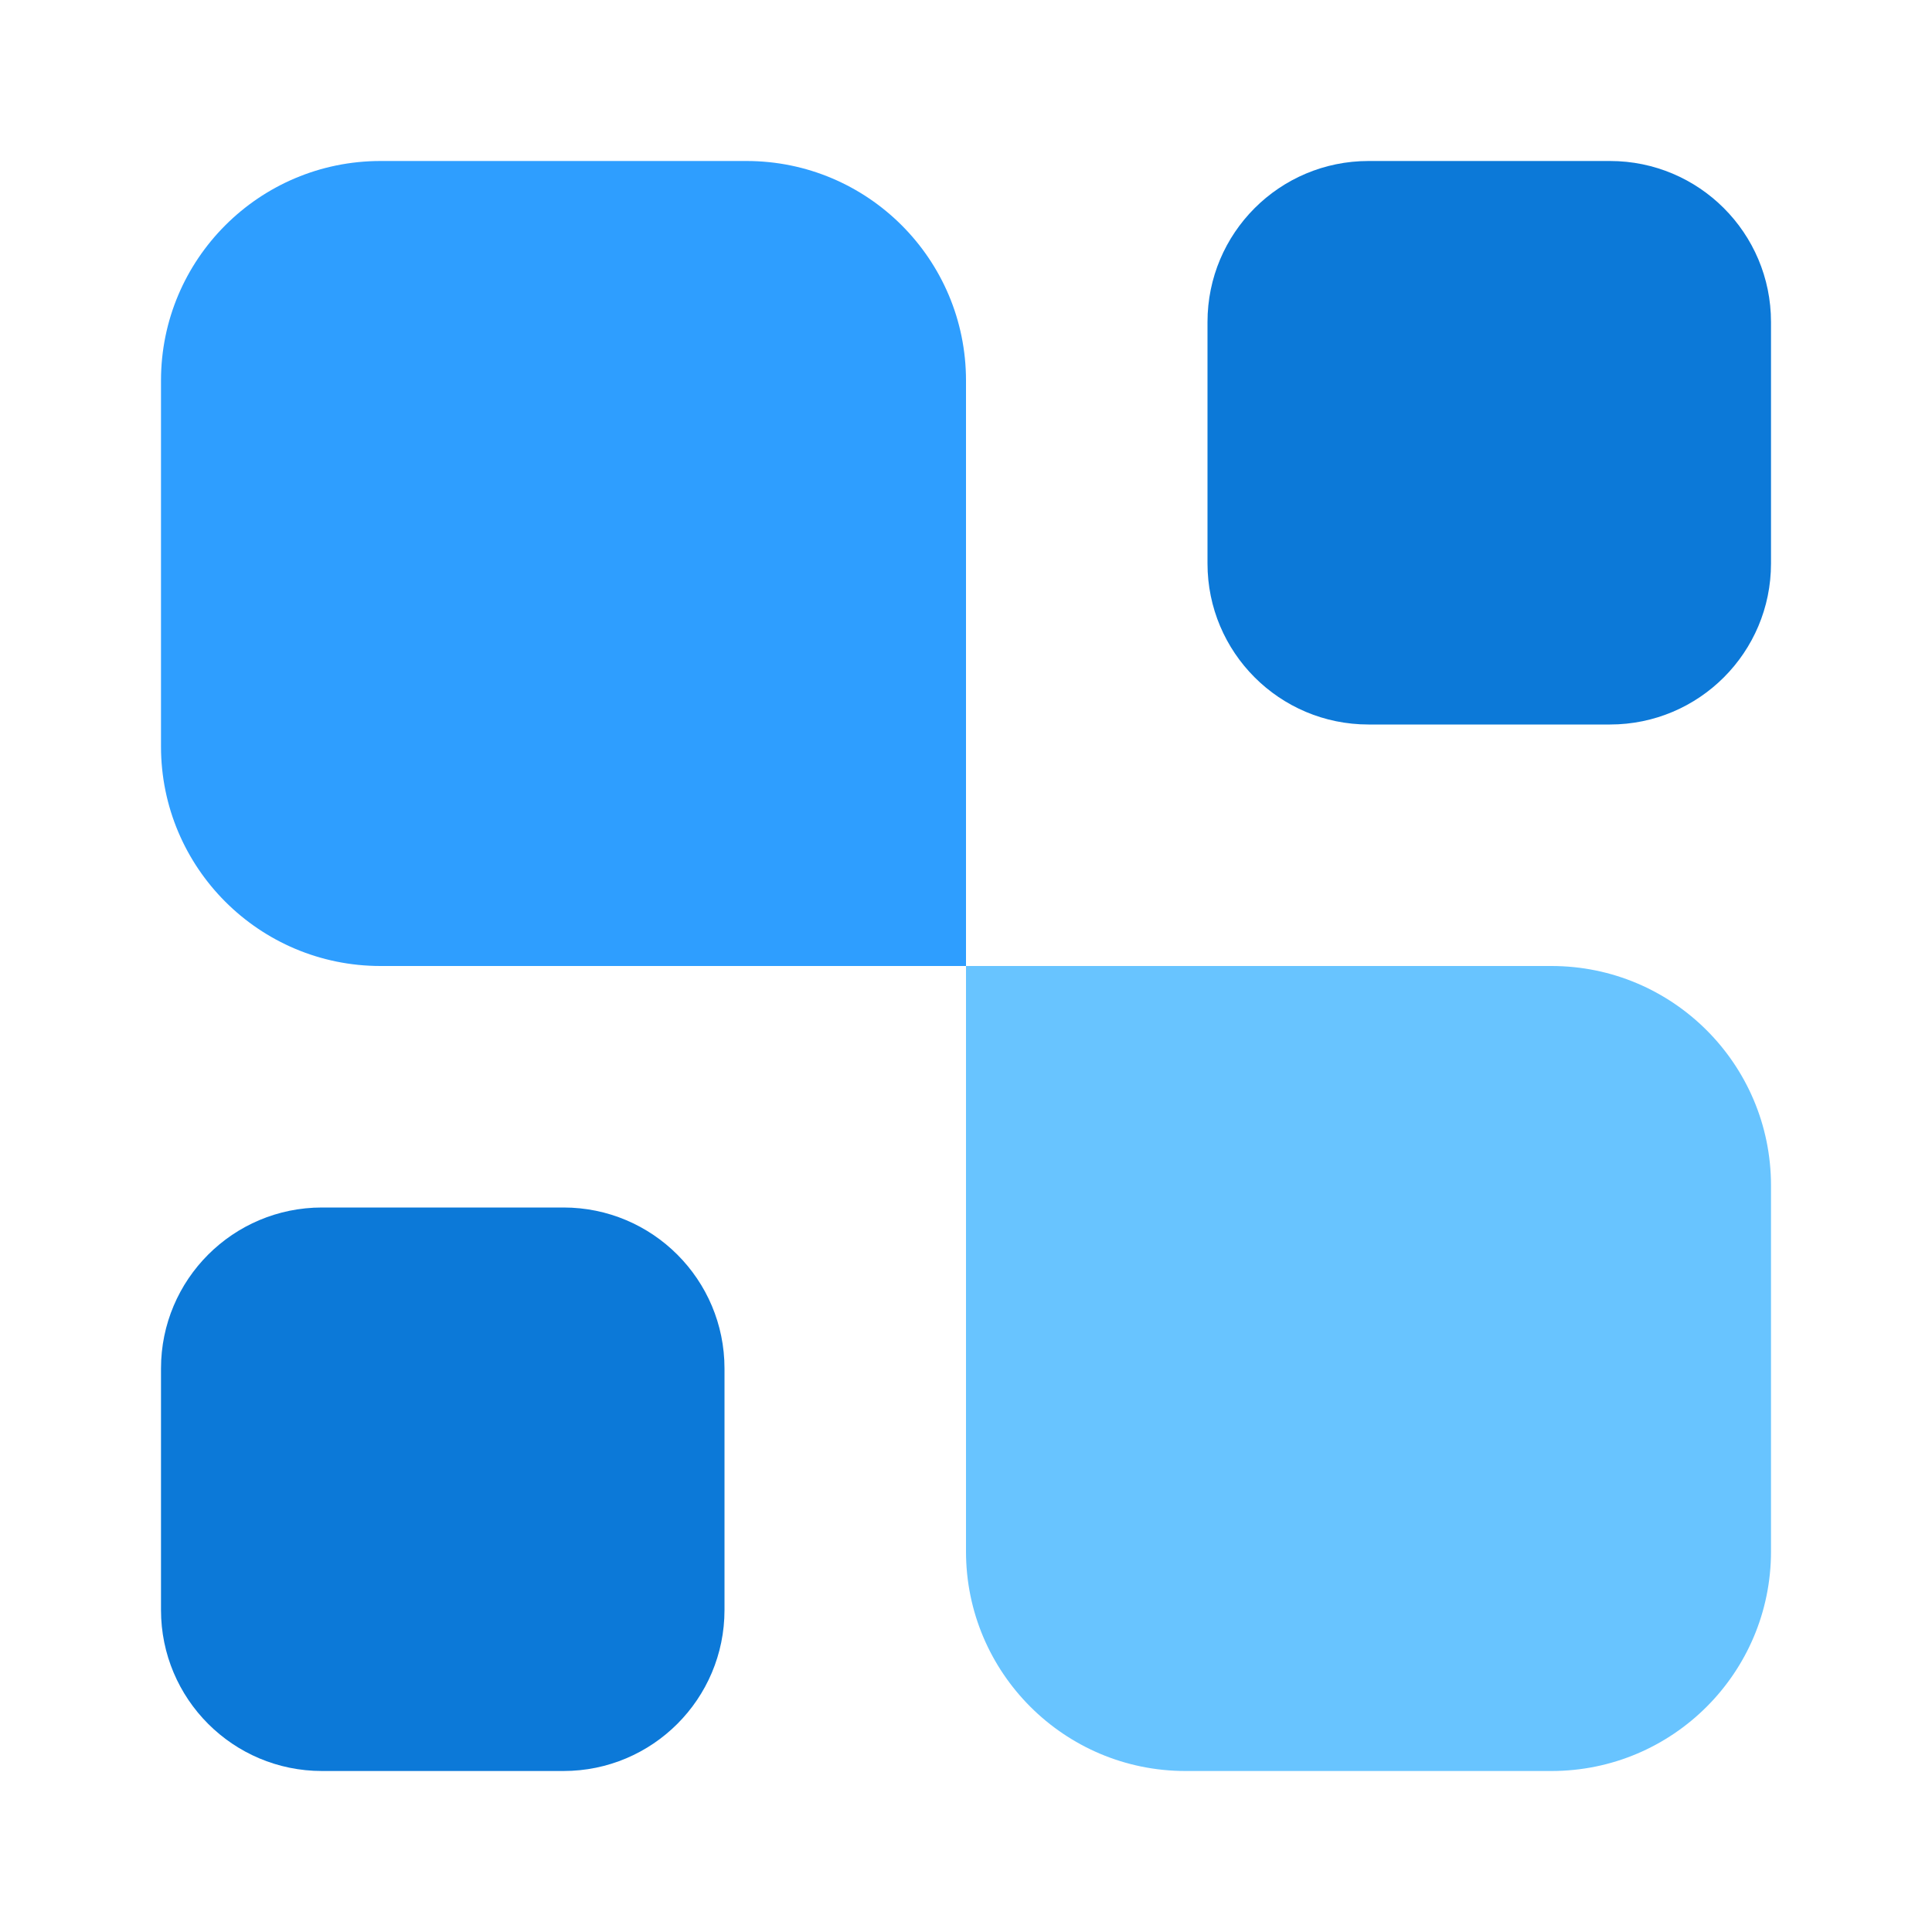
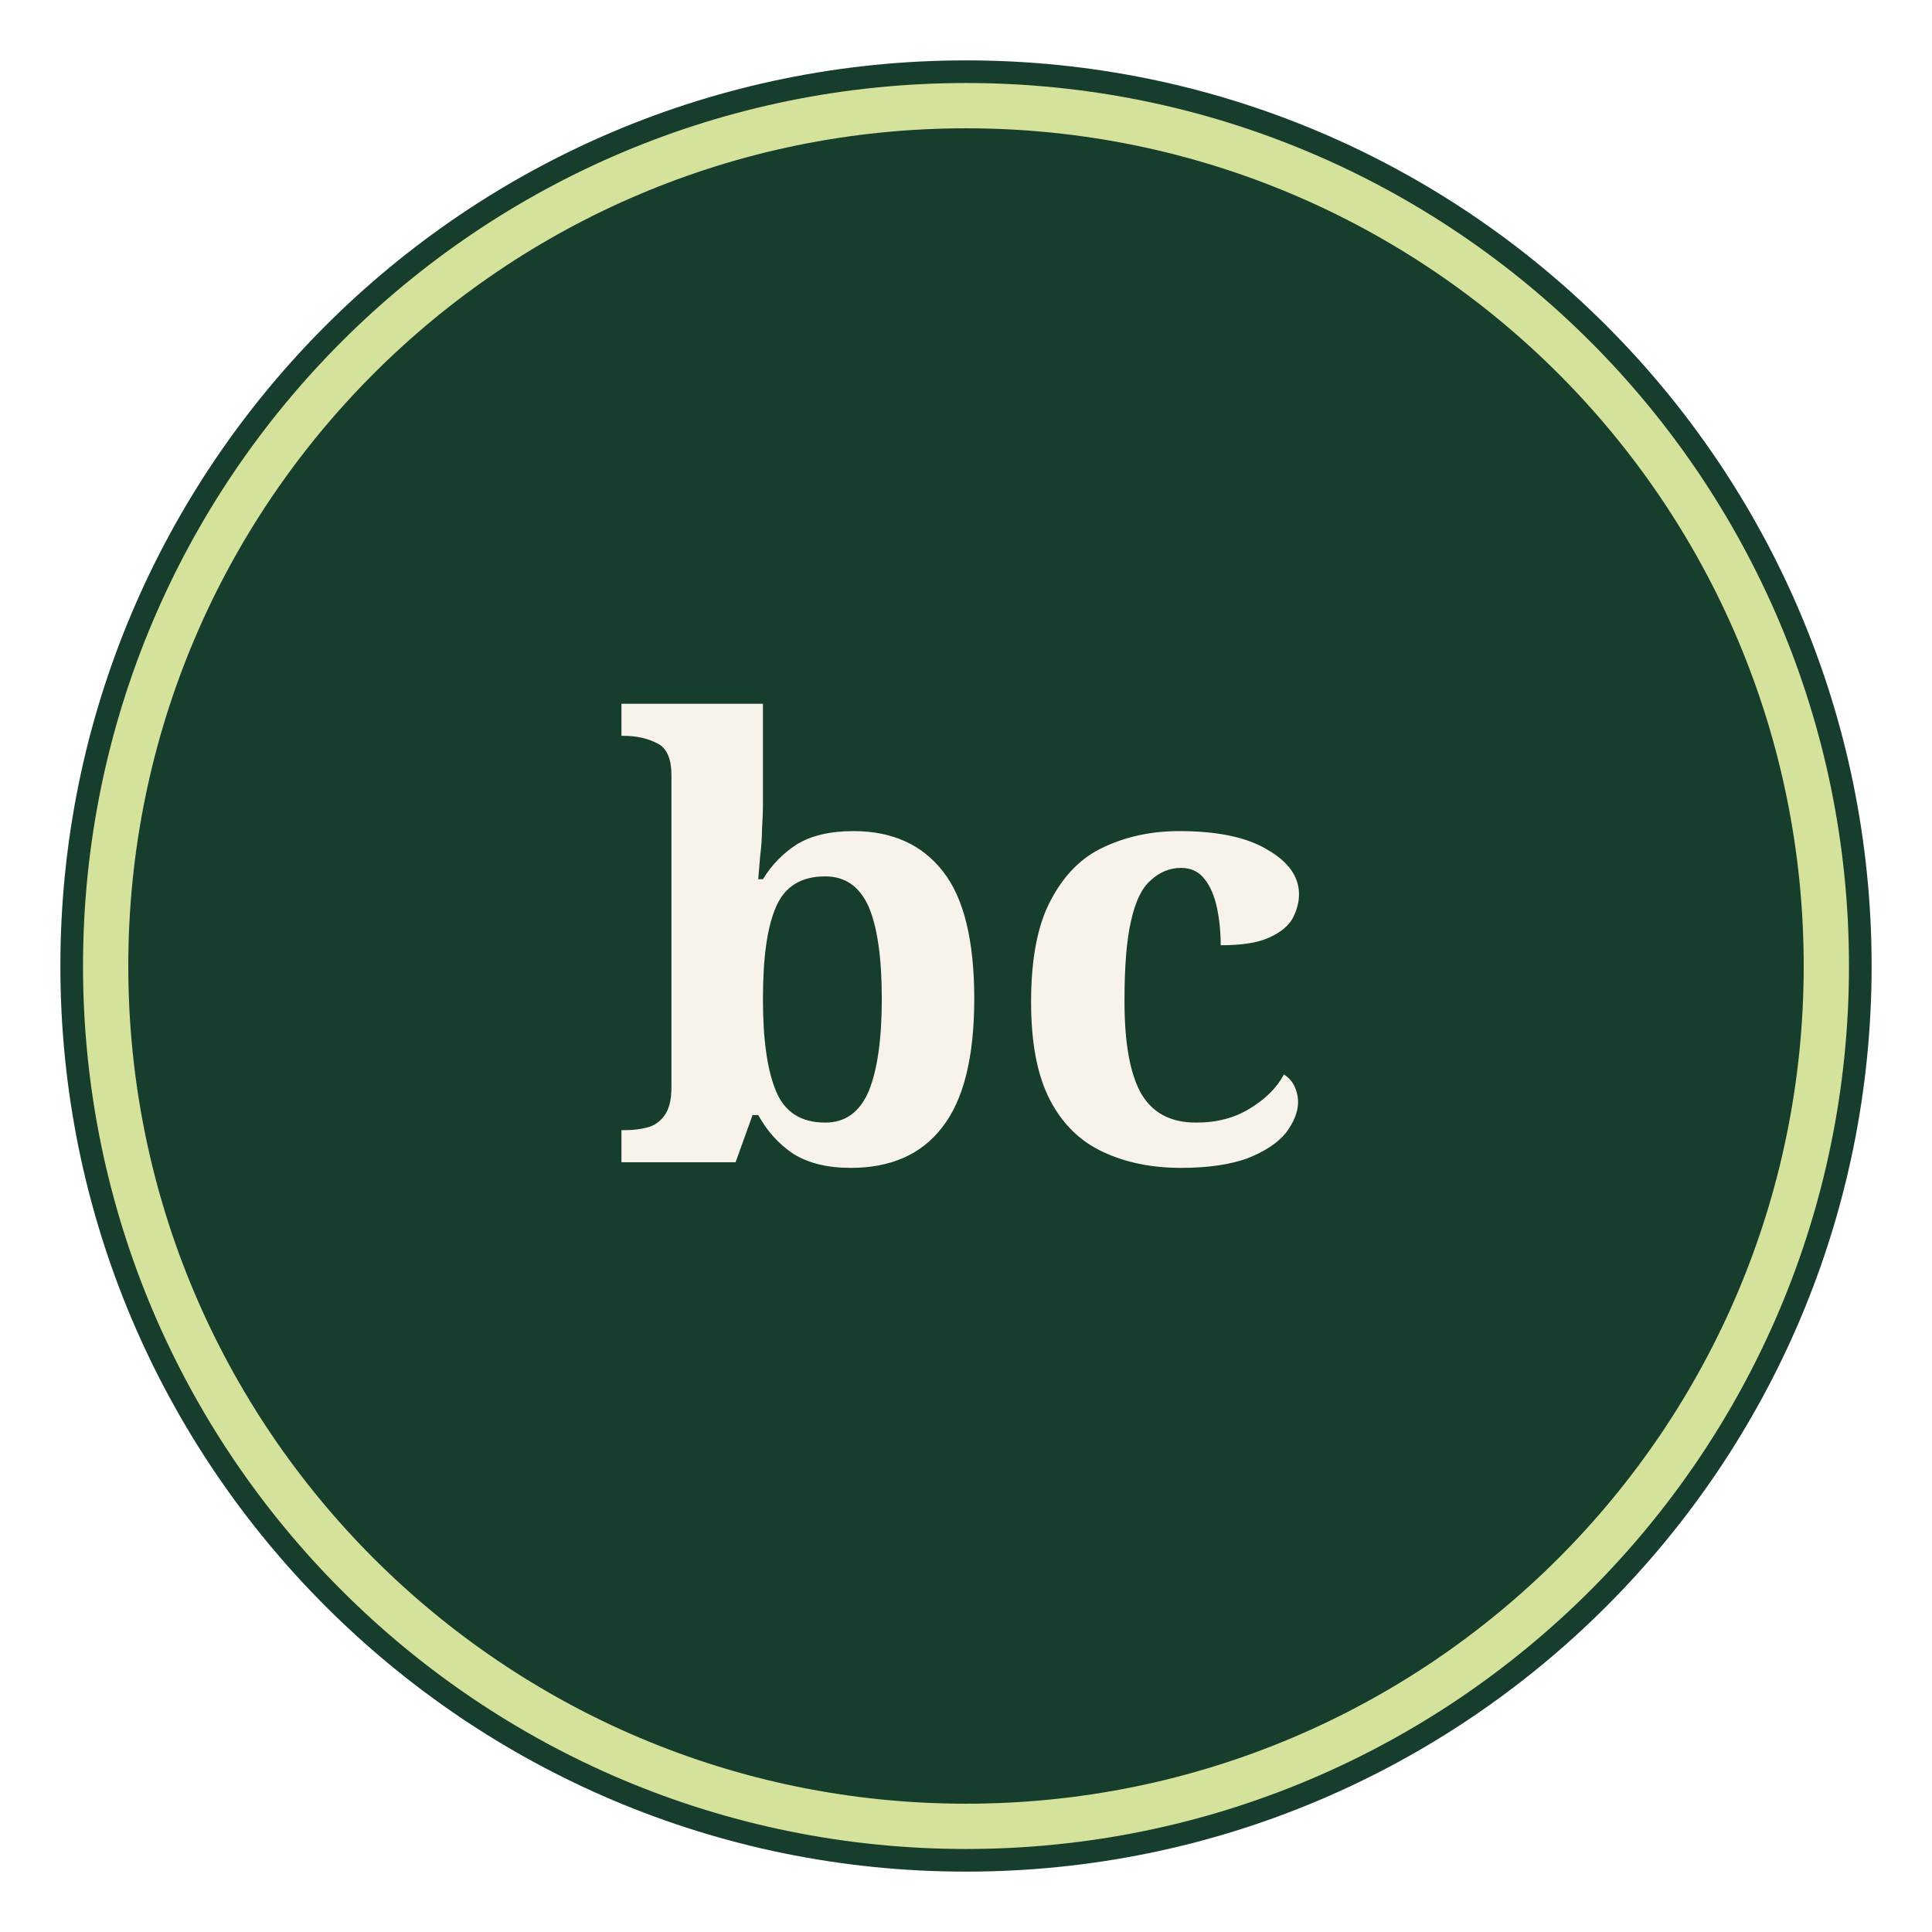
- <svg xmlns="http://www.w3.org/2000/svg" width="24" height="24" viewBox="0 0 24 24" fill="none">
-   <path d="M22 19.273C22 20.779 20.779 22 19.273 22H14.727C13.221 22 12 20.779 12 19.273V12H19.273C20.779 12 22 13.221 22 14.727V19.273Z" fill="#68C4FF" />
-   <path d="M20 2C21.105 2 22 2.895 22 4V7C22 8.105 21.105 9 20 9H17C15.895 9 15 8.105 15 7V4C15 2.895 15.895 2 17 2H20Z" fill="#0C79D8" />
-   <path d="M7 15C8.105 15 9 15.895 9 17V20C9 21.105 8.105 22 7 22H4C2.895 22 2 21.105 2 20V17C2 15.895 2.895 15 4 15H7Z" fill="#0C79D8" />
-   <path d="M12 12H4.727C3.221 12 2 10.779 2 9.273V4.727C2 3.221 3.221 2 4.727 2H9.273C10.779 2 12 3.221 12 4.727V12Z" fill="#2E9EFF" />
+ <svg xmlns="http://www.w3.org/2000/svg" width="32" height="32" viewBox="0 0 32 32">
+   <circle cx="16" cy="16" r="15" fill="#173d2d" />
+   <circle cx="16" cy="16" r="14.25" fill="none" stroke="#d5e29c" stroke-width="0.75" />
+   <text x="16" y="19.25" text-anchor="middle" fill="#f7f3eb" font-family="Georgia, serif" font-size="10" font-weight="700">bc</text>
</svg>
